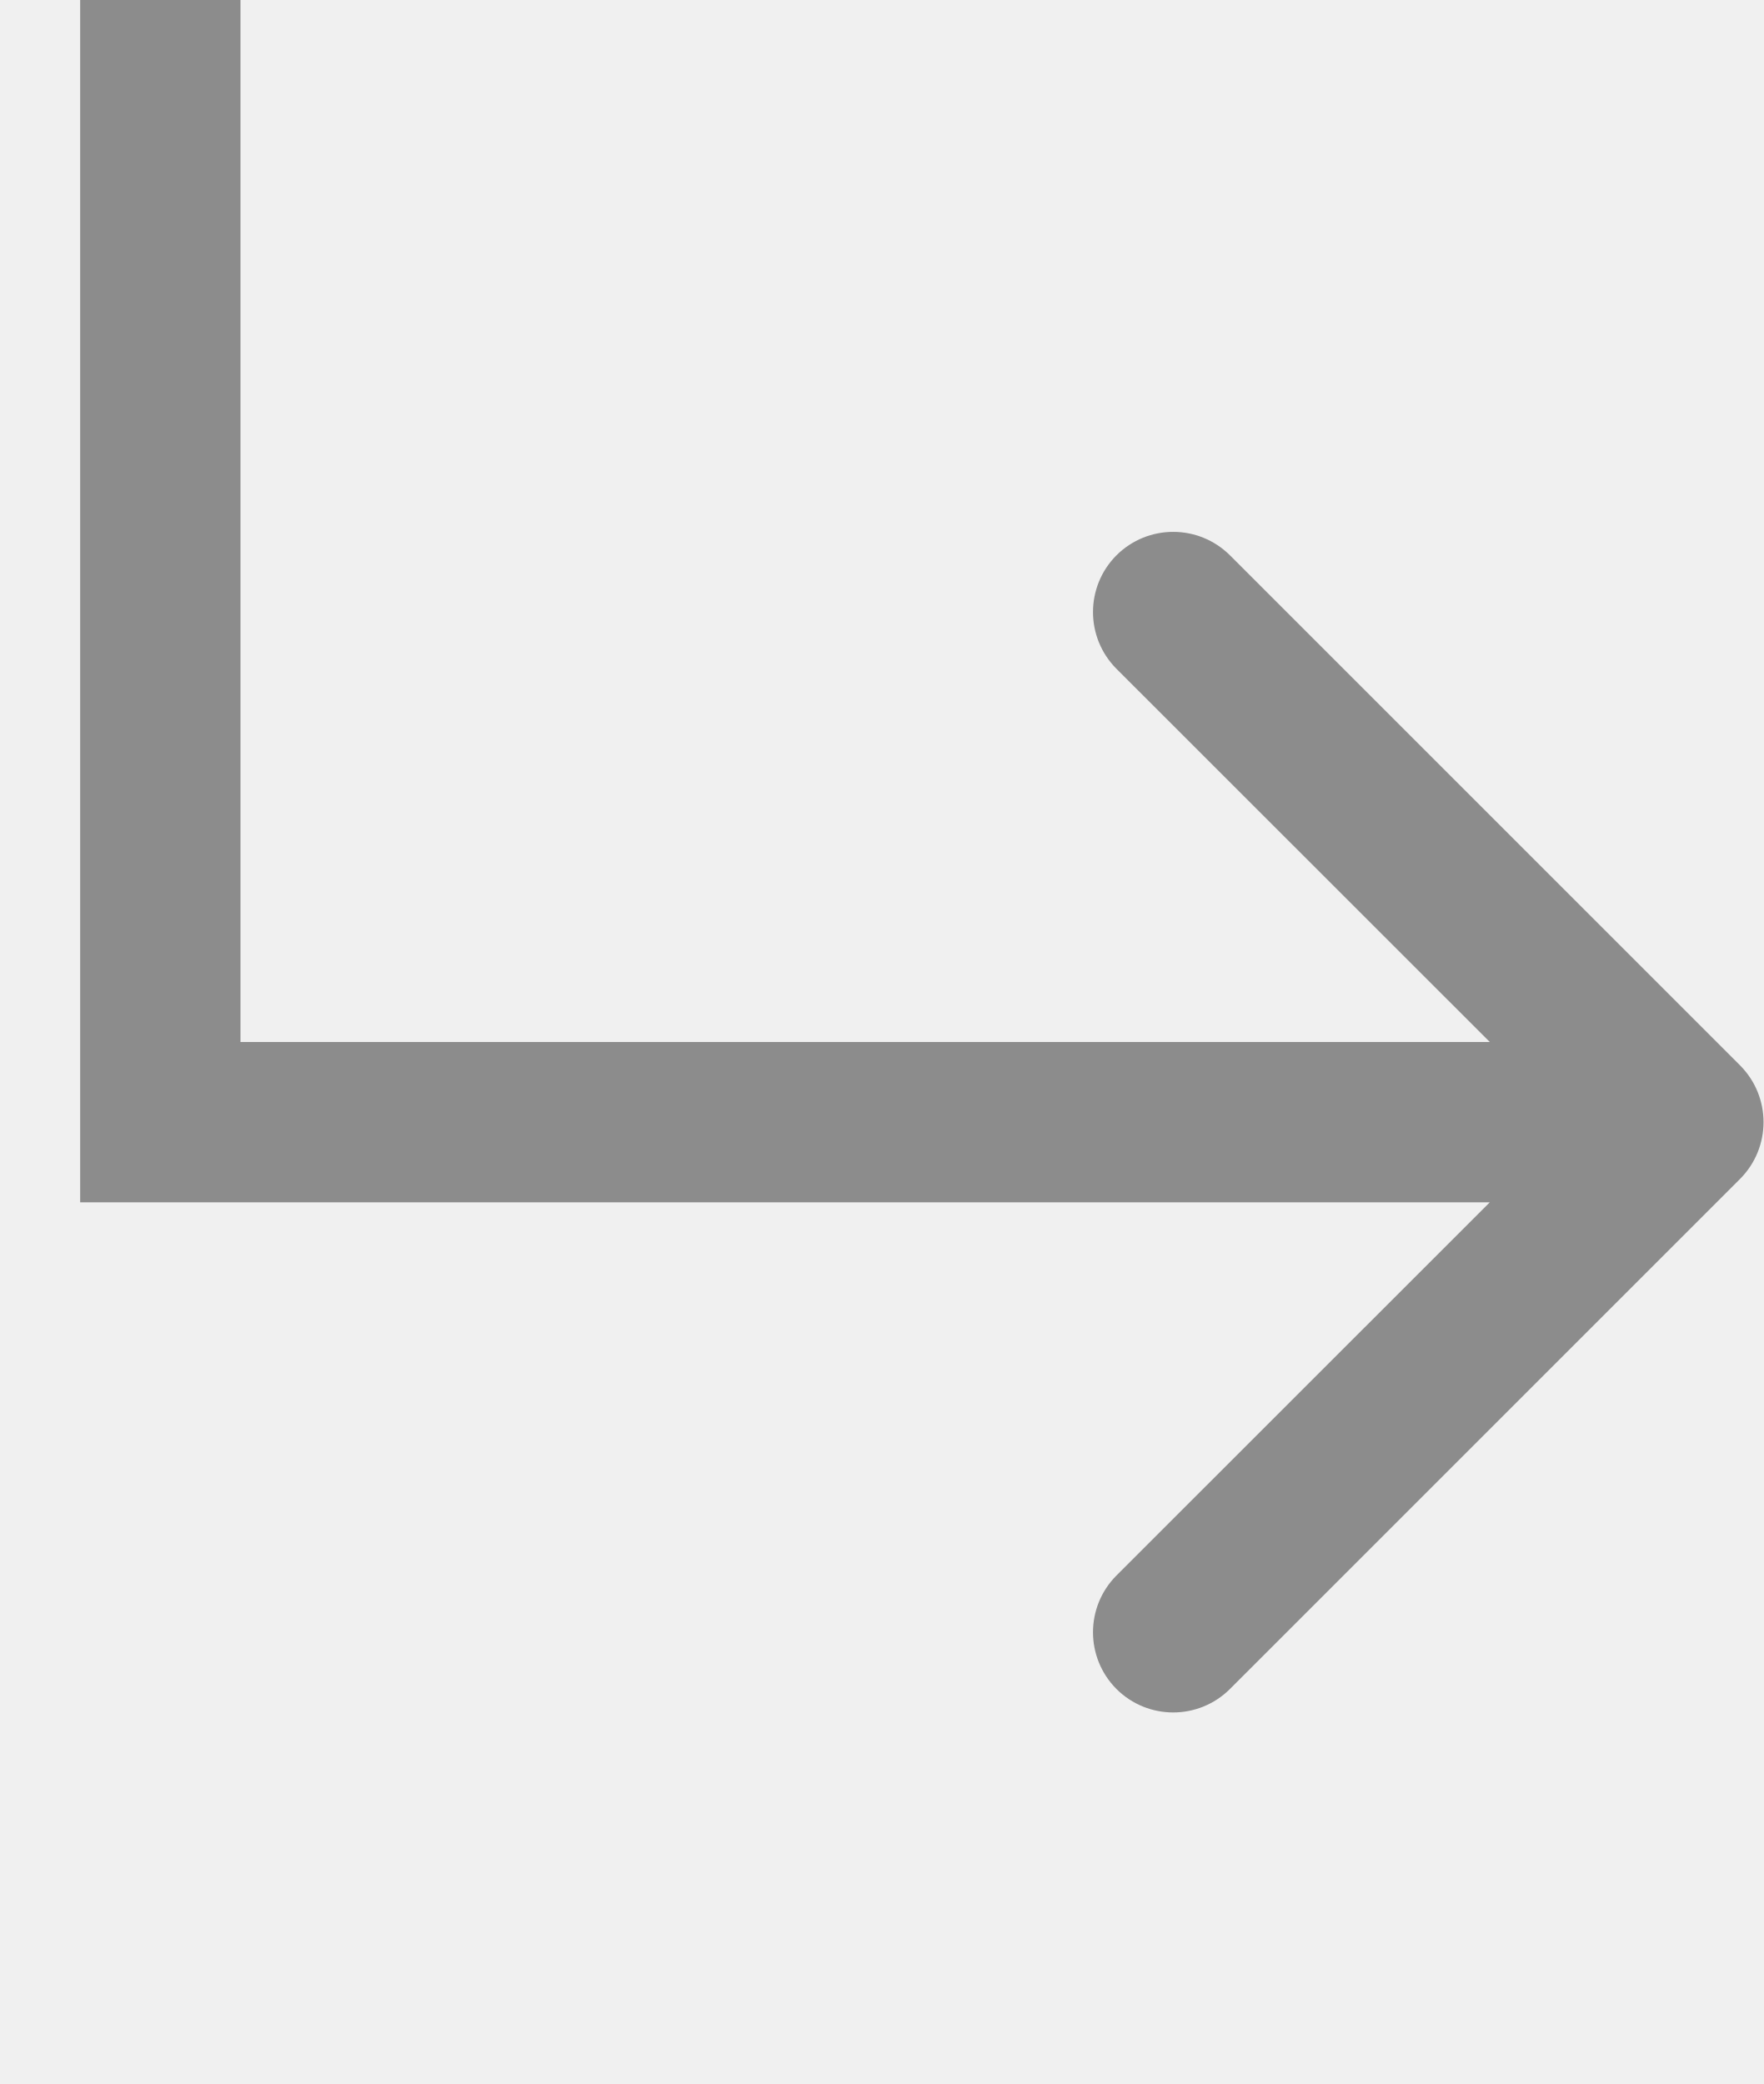
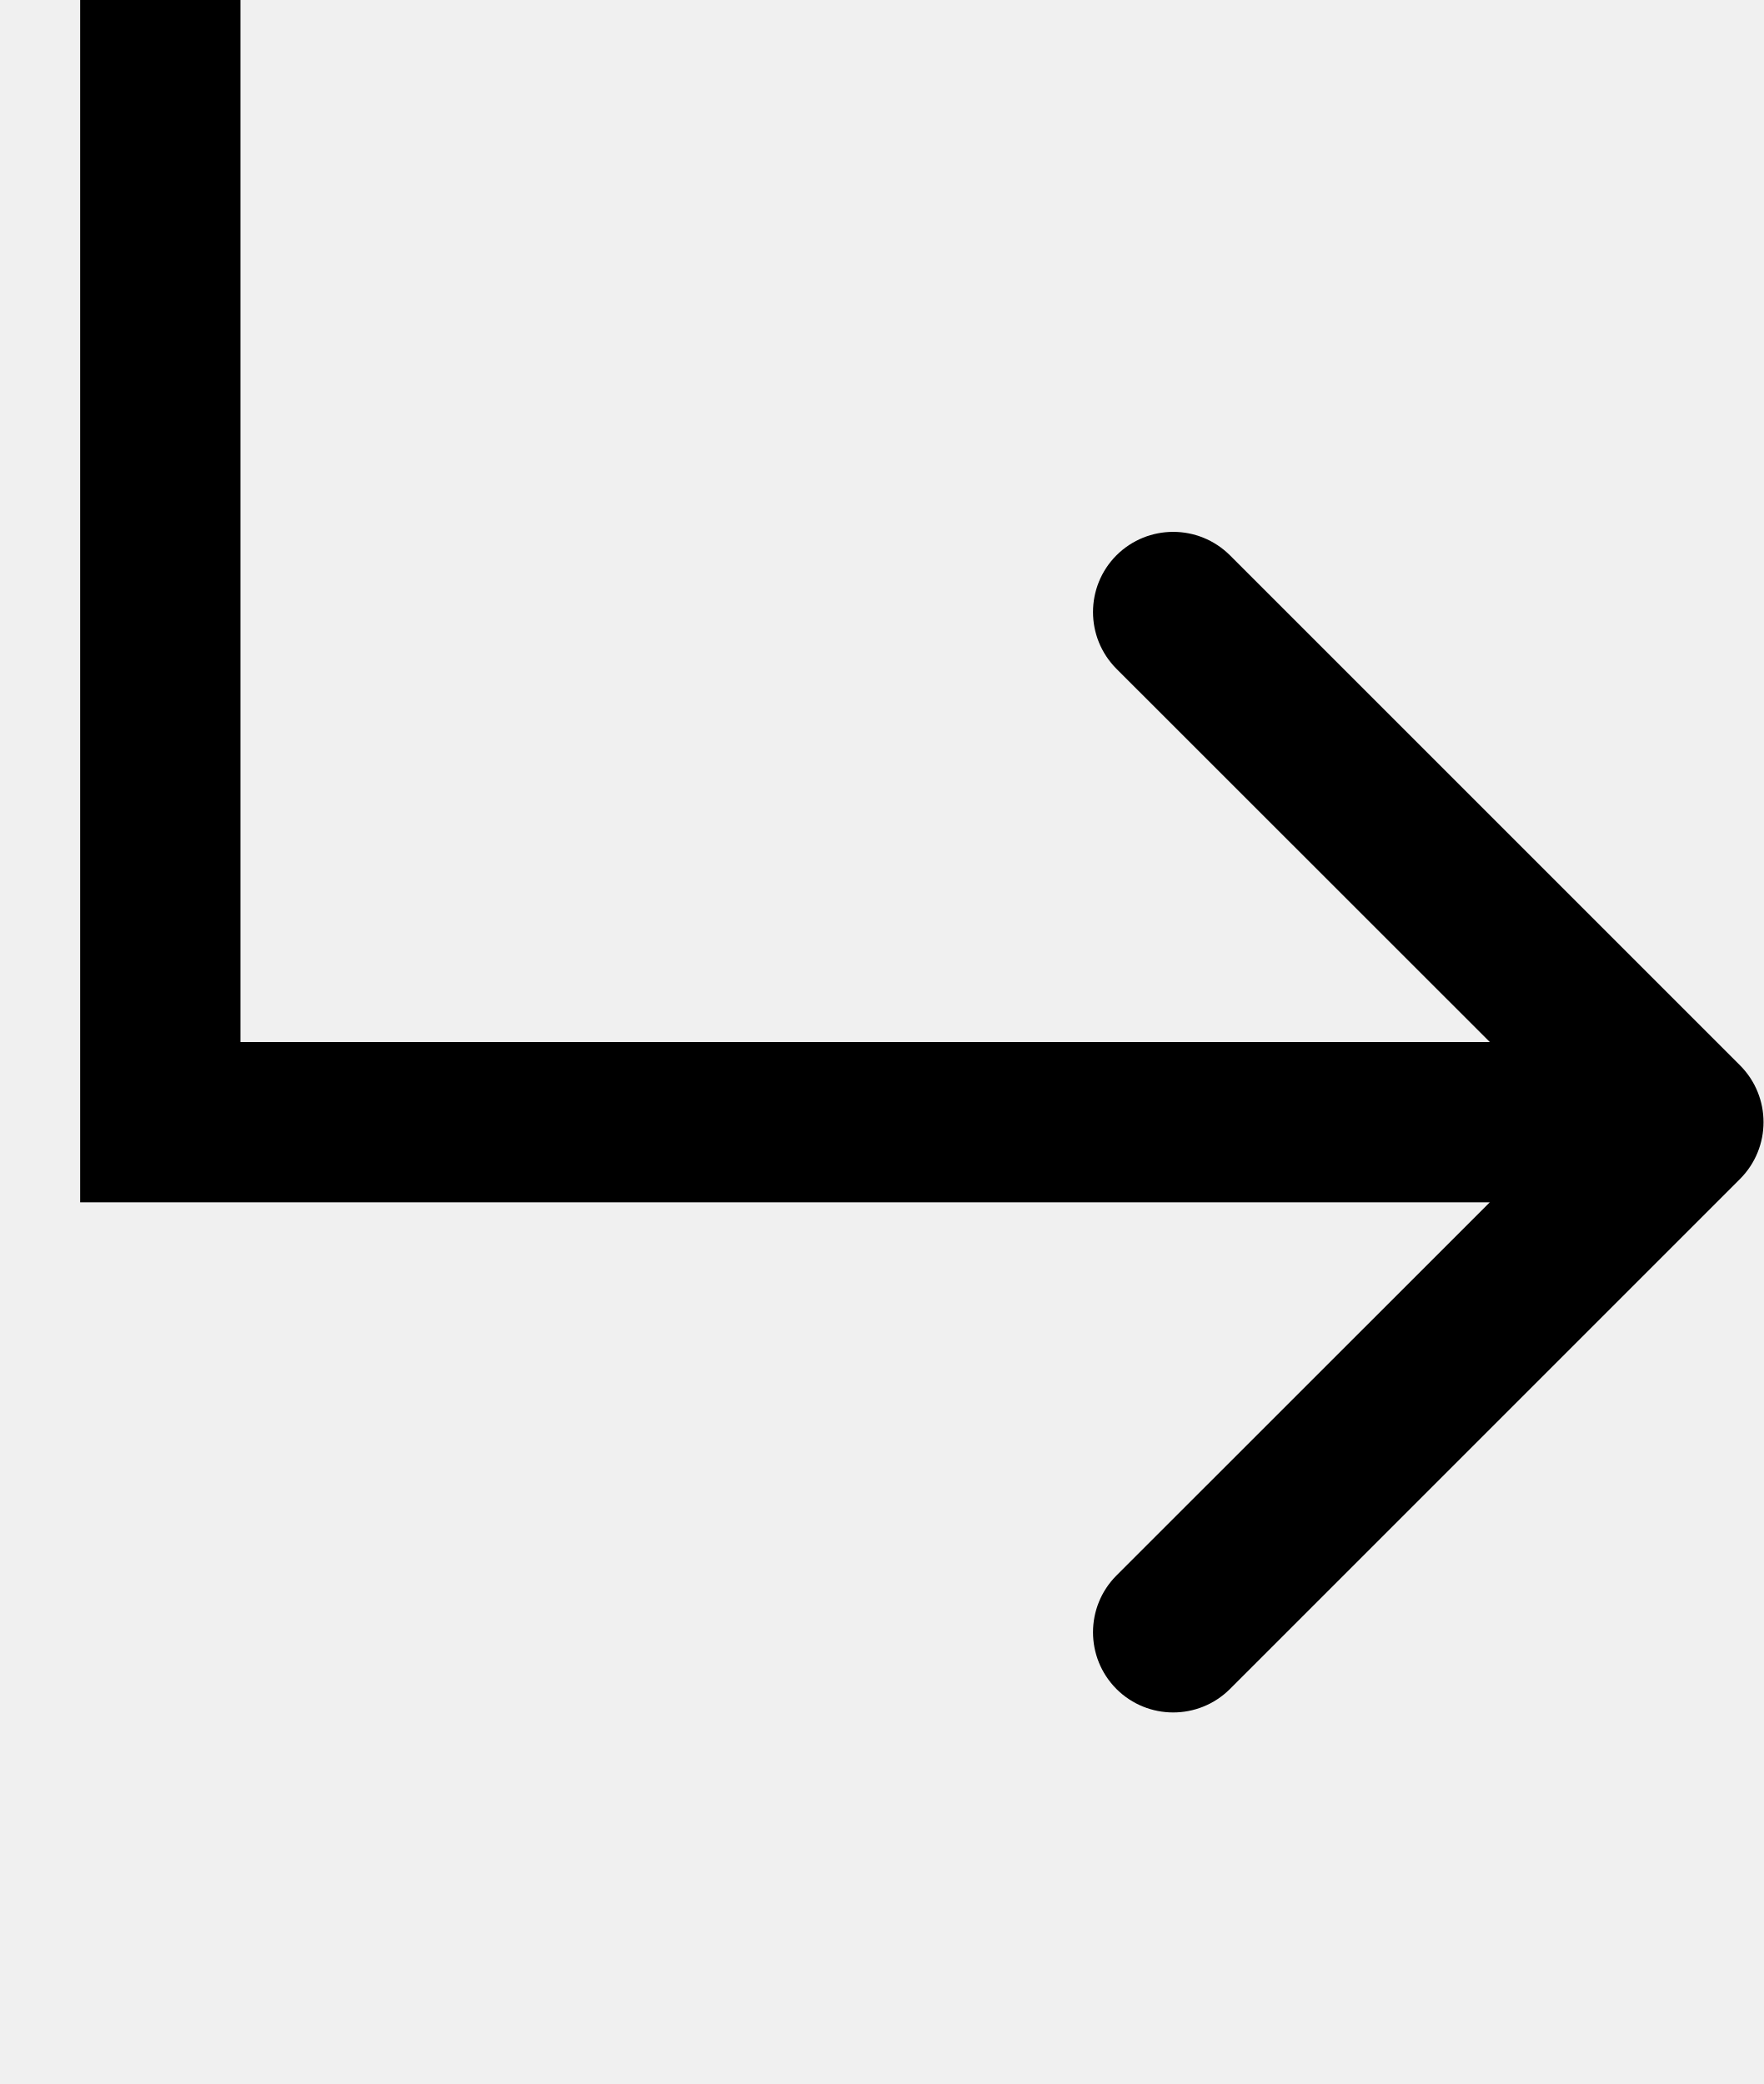
<svg xmlns="http://www.w3.org/2000/svg" width="11" height="13" viewBox="0 0 11 13" fill="none">
  <g clip-path="url(#clip0)">
-     <path d="M1 7L1 7.5L0.5 7.5L0.5 7L1 7ZM10.854 6.646C11.049 6.842 11.049 7.158 10.854 7.354L7.672 10.536C7.476 10.731 7.16 10.731 6.964 10.536C6.769 10.34 6.769 10.024 6.964 9.828L9.793 7L6.964 4.172C6.769 3.976 6.769 3.66 6.964 3.464C7.16 3.269 7.476 3.269 7.672 3.464L10.854 6.646ZM1.5 -2.18557e-08L1.5 7L0.5 7L0.5 2.18557e-08L1.5 -2.18557e-08ZM1 6.5L10.5 6.5L10.5 7.5L1 7.5L1 6.5Z" fill="#8C8C8C" />
+     <path d="M1 7L1 7.5L0.5 7.5L0.5 7L1 7ZM10.854 6.646C11.049 6.842 11.049 7.158 10.854 7.354L7.672 10.536C7.476 10.731 7.16 10.731 6.964 10.536C6.769 10.34 6.769 10.024 6.964 9.828L9.793 7L6.964 4.172C6.769 3.976 6.769 3.66 6.964 3.464C7.16 3.269 7.476 3.269 7.672 3.464L10.854 6.646ZM1.5 -2.18557e-08L1.5 7L0.5 7L0.5 2.18557e-08L1.5 -2.18557e-08ZM1 6.5L10.5 6.5L10.5 7.5L1 7.5L1 6.5Z" fill="black" />
  </g>
  <defs>
    <clipPath id="clip0">
      <rect width="11" height="13" fill="white" />
    </clipPath>
  </defs>
</svg>
